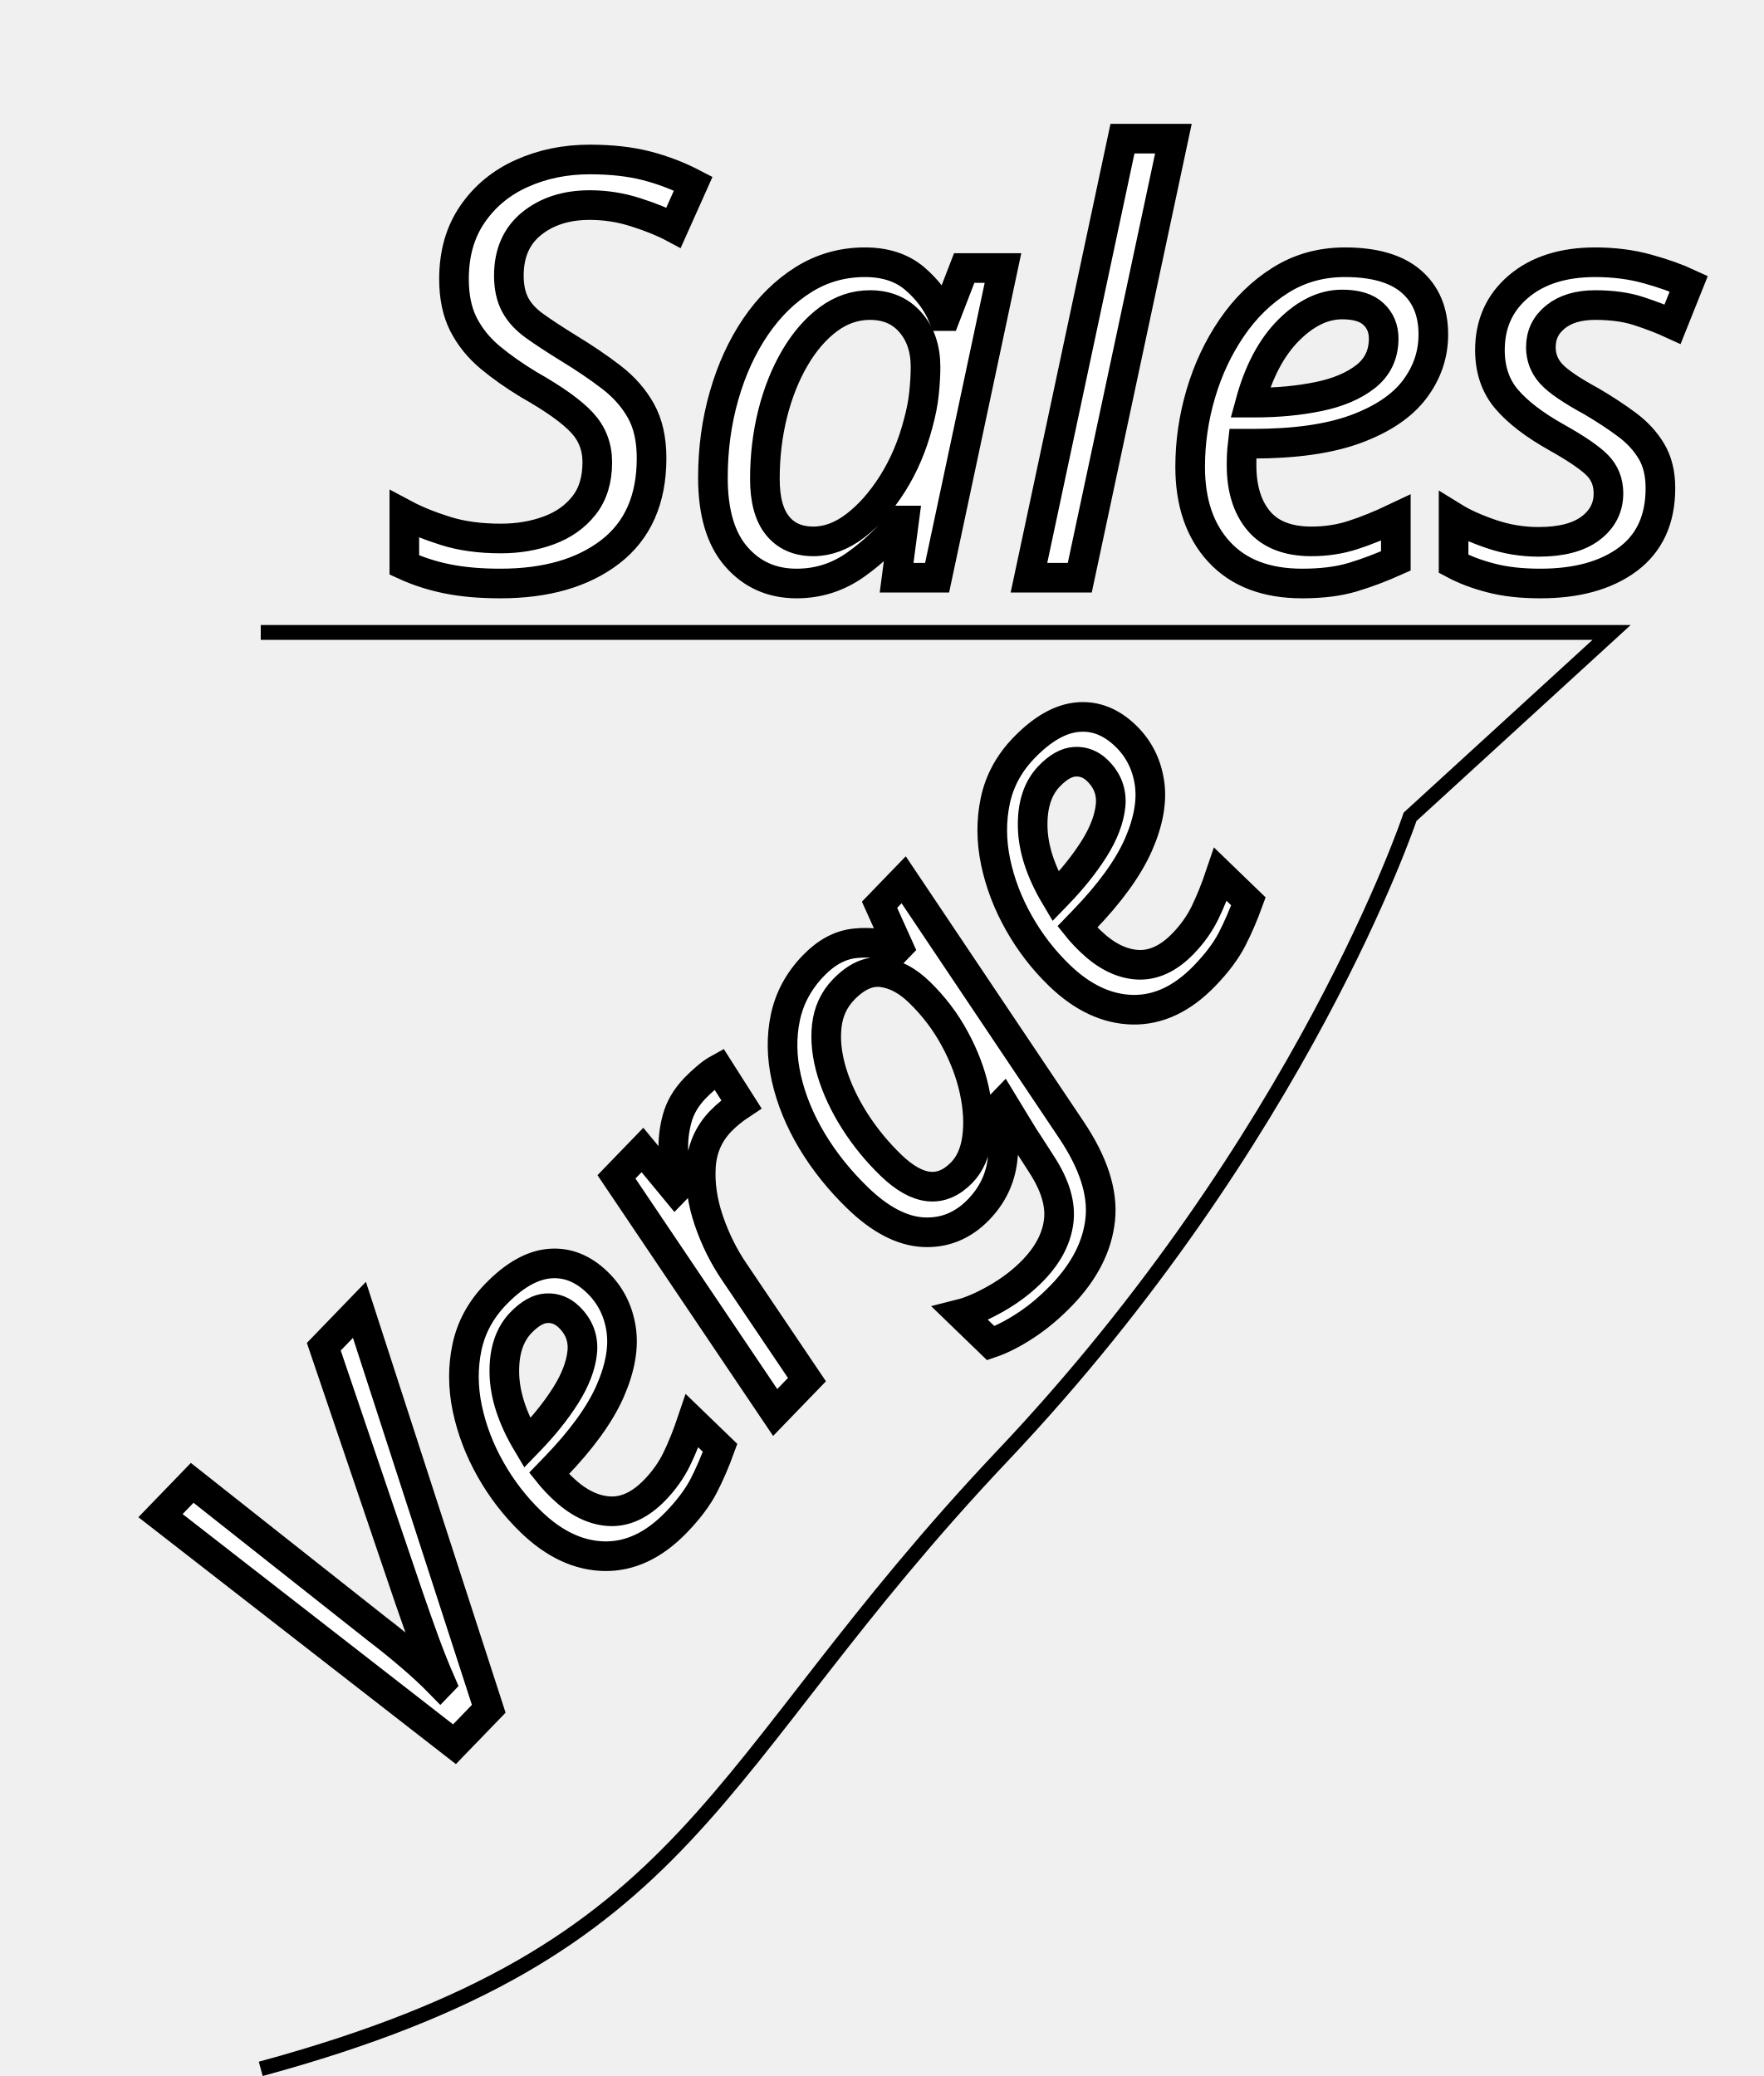
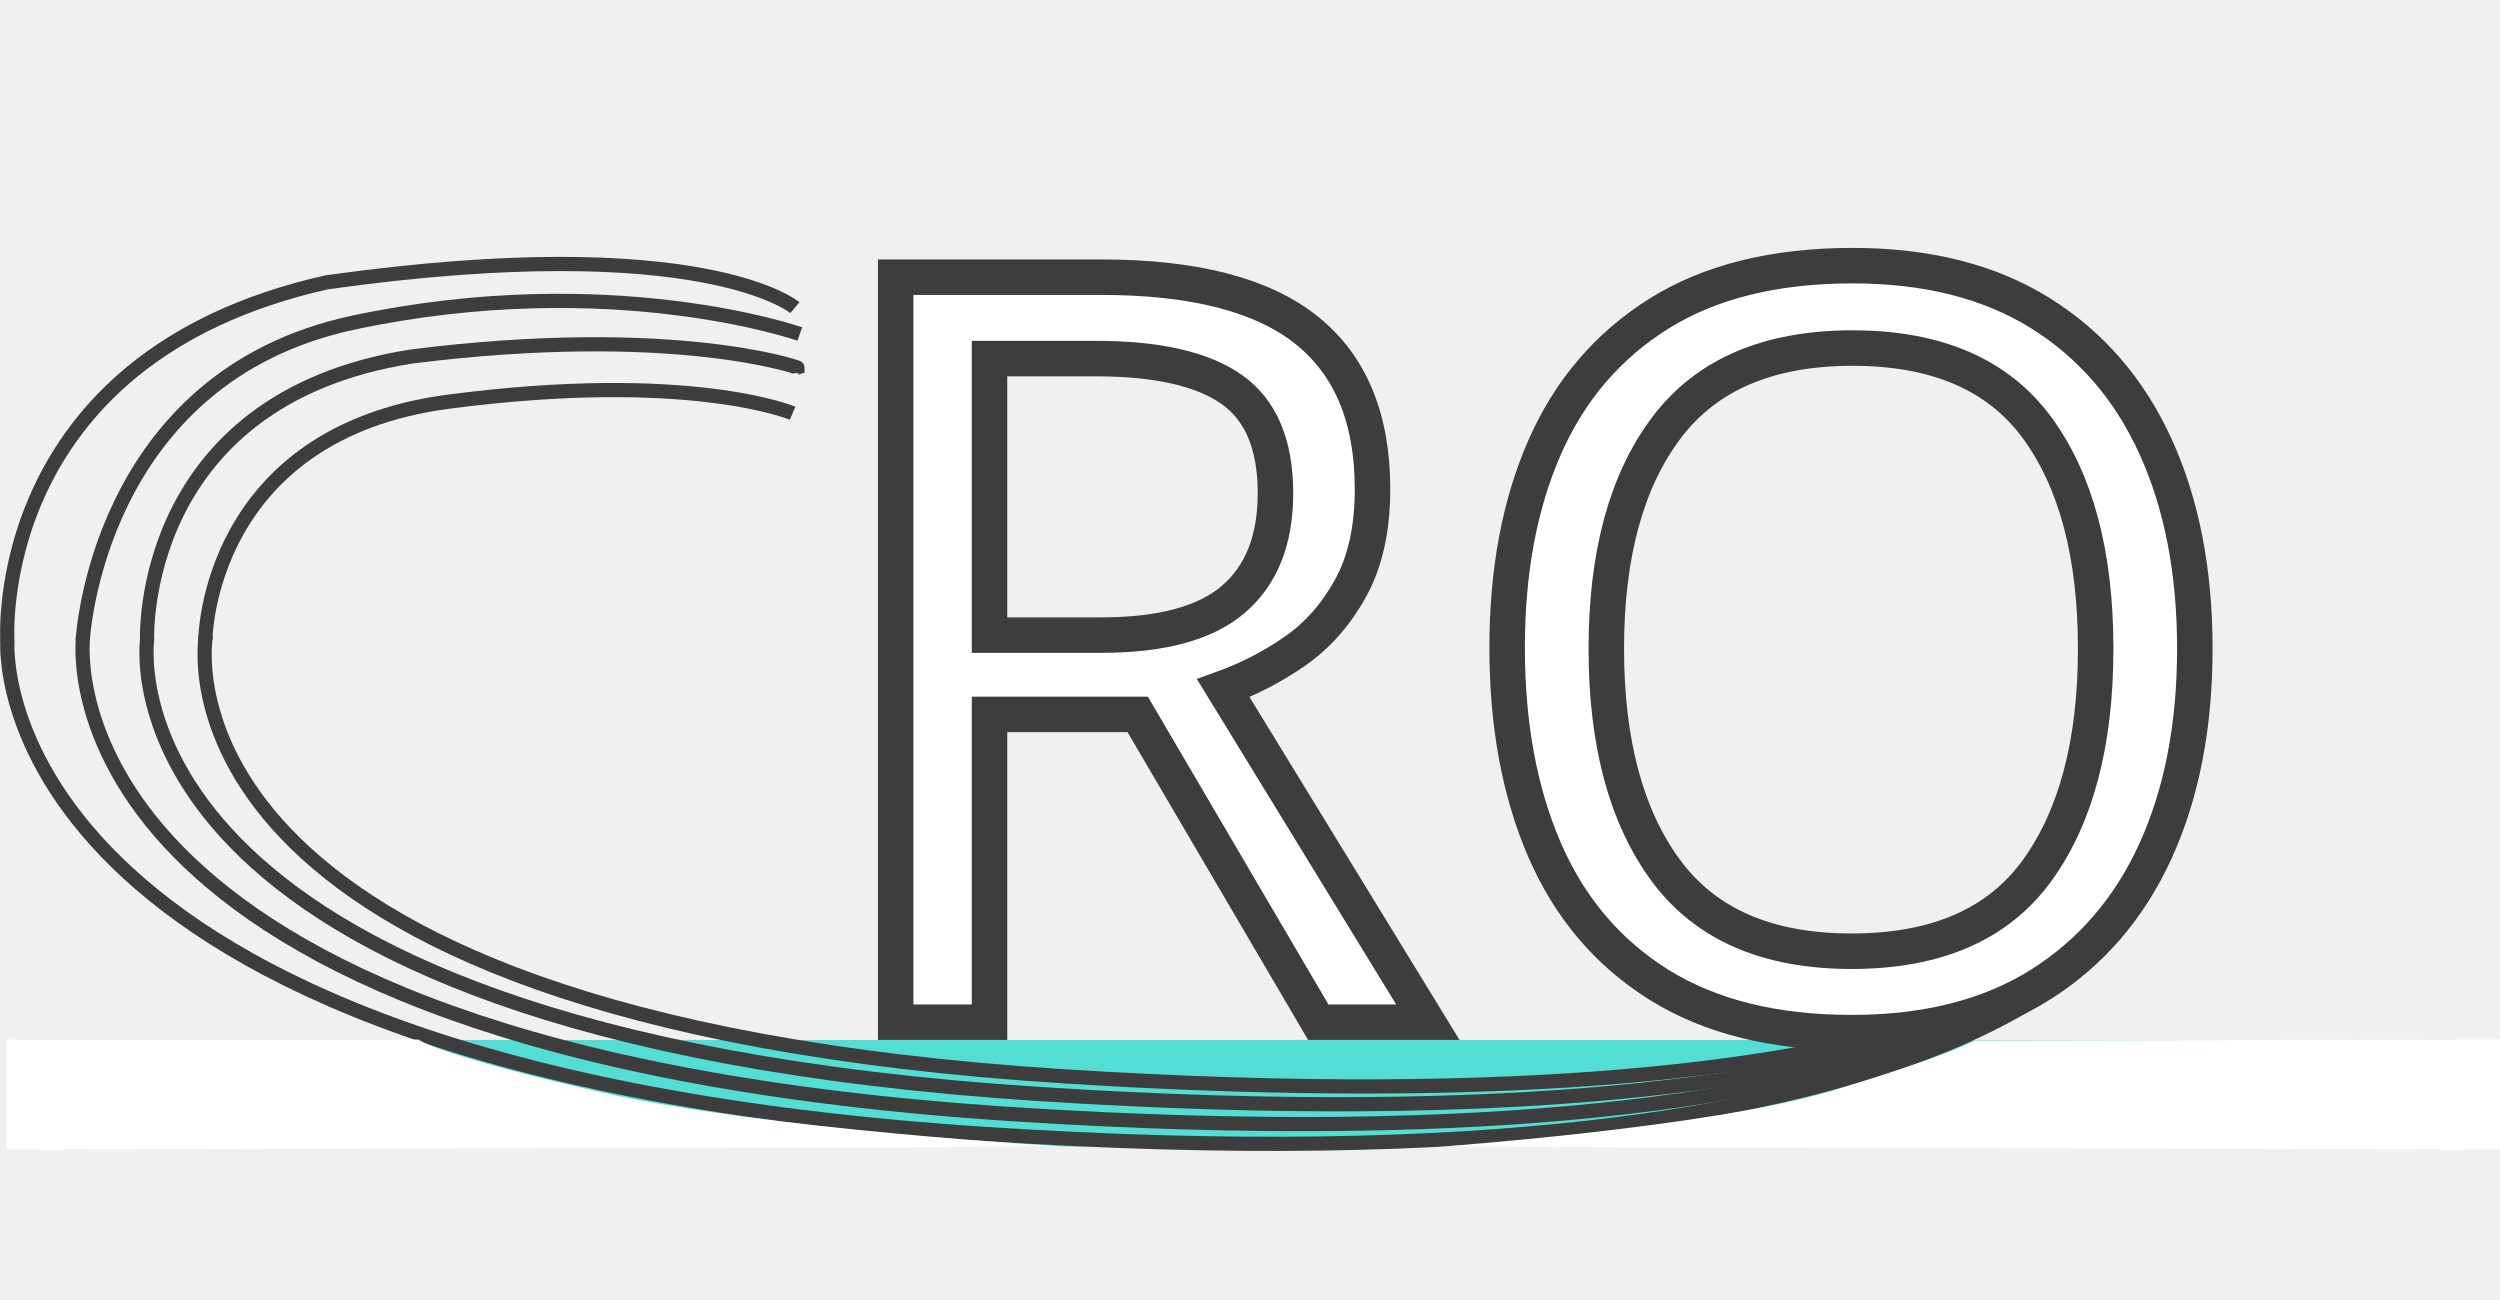
- <svg xmlns="http://www.w3.org/2000/svg" width="238.1" height="280.288" viewBox="0 0 238.1 280.288">
-   <g id="Group_19" data-name="Group 19" transform="translate(-173.9 -1436)">
-     <text id="Sales" transform="translate(227 1514)" fill="#fff" stroke="#000" stroke-width="4" font-size="78" font-family="Rockwell-Italic, Rockwell" font-style="italic">
-       <tspan x="0" y="0">Sales</tspan>
+ <svg xmlns="http://www.w3.org/2000/svg" width="352.177" height="183" viewBox="0 0 352.177 183">
+   <g id="Group_36" data-name="Group 36" transform="translate(-185.806 -2314.044)">
+     <g id="Group_27" data-name="Group 27" transform="translate(-2479.169 2787.76) rotate(-90)">
+       <line id="Line_23" data-name="Line 23" y2="312.892" transform="translate(319.716 2666.5)" fill="none" stroke="#52ded4" stroke-width="15" />
+     </g>
+     <text id="RO" transform="translate(297.716 2458.044)" fill="#fff" stroke="#3d3d3d" stroke-width="5" font-size="147" font-family="Rockwell">
+       <tspan x="0" y="0">RO</tspan>
    </text>
-     <text id="Verge" transform="matrix(0.695, -0.719, 0.719, 0.695, 227.032, 1679.999)" fill="#fff" stroke="#000" stroke-width="4" font-size="70" font-family="Rockwell-Italic, Rockwell" font-style="italic">
-       <tspan x="0" y="0">Verge</tspan>
-     </text>
-     <path id="Path_8" data-name="Path 8" d="M6537.1,1715.323c59.628-16.21,59.627-39.945,100.152-82.785s55-86.258,55-86.258l27.209-24.893H6537.1" transform="translate(-6328)" fill="none" stroke="#000" stroke-width="2" />
+     <g id="Group_32" data-name="Group 32">
+       <path id="Path_22" data-name="Path 22" d="M6762.584,2720.666s-17.877,30.944-149.385,22.663-121.146-62.215-121.146-62.215" transform="translate(-6277.234 -277.643)" fill="none" stroke="#3d3d3d" stroke-width="2" />
+       <path id="Path_23" data-name="Path 23" d="M6768.737,2721.016s-18.037,33.426-152.781,24.81-126.014-64.244-126.014-64.244" transform="translate(-6283.387 -277.643)" fill="none" stroke="#3d3d3d" stroke-width="2" />
+       <path id="Path_24" data-name="Path 24" d="M6776.358,2720.555s-18.3,37.07-157.023,28.077-130.816-67.206-130.816-67.206" transform="translate(-6291.007 -277.643)" fill="none" stroke="#3d3d3d" stroke-width="2" />
+       <path id="Path_25" data-name="Path 25" d="M6783.453,2720.647s-18.816,40.125-161.09,30.759-137.408-69.517-137.408-69.517" transform="translate(-6298.103 -277.643)" fill="none" stroke="#3d3d3d" stroke-width="2" />
+     </g>
+     <g id="Group_34" data-name="Group 34" transform="translate(203.227 2345.228)">
+       <path id="Path_22-2" data-name="Path 22" d="M6574.869,2676.66s-14.384-6.091-48.437-1.632-34.289,33.52-34.289,33.52" transform="translate(-6480.637 -2649.631)" fill="none" stroke="#3d3d3d" stroke-width="2" />
+       <path id="Path_23-2" data-name="Path 23" d="M6581.981,2678.25v-.769c.163-.03-17.573-6.2-54.329-1.579-38.735,6.061-37.288,39.992-37.288,39.992" transform="translate(-6487.067 -2656.87)" fill="none" stroke="#3d3d3d" stroke-width="2" />
+       <path id="Path_24-2" data-name="Path 24" d="M6589.482,2683.184s-26.544-9.319-62.827-1.617-38.189,44.773-38.189,44.773" transform="translate(-6494.235 -2667.317)" fill="none" stroke="#3d3d3d" stroke-width="2" />
+       <path id="Path_25-2" data-name="Path 25" d="M6595.886,2691.2s-12.975-11-65.8-3.588l-.17.024c-47.775,10.7-44.966,50.588-44.966,50.588" transform="translate(-6501.328 -2679.044)" fill="none" stroke="#3d3d3d" stroke-width="2" />
+     </g>
+     <path id="Path_30" data-name="Path 30" d="M0,0H58s2.641,2.157,25.718,7.422,65.535,7.664,65.535,7.664L0,15.5Z" transform="translate(186.729 2460.487)" fill="#fff" />
+     <path id="Path_31" data-name="Path 31" d="M149.253,0,75.207.14S72.367,2,55.281,7.182,0,15.085,0,15.085l149.253.415Z" transform="translate(388.729 2460.487)" fill="#fff" />
  </g>
</svg>
